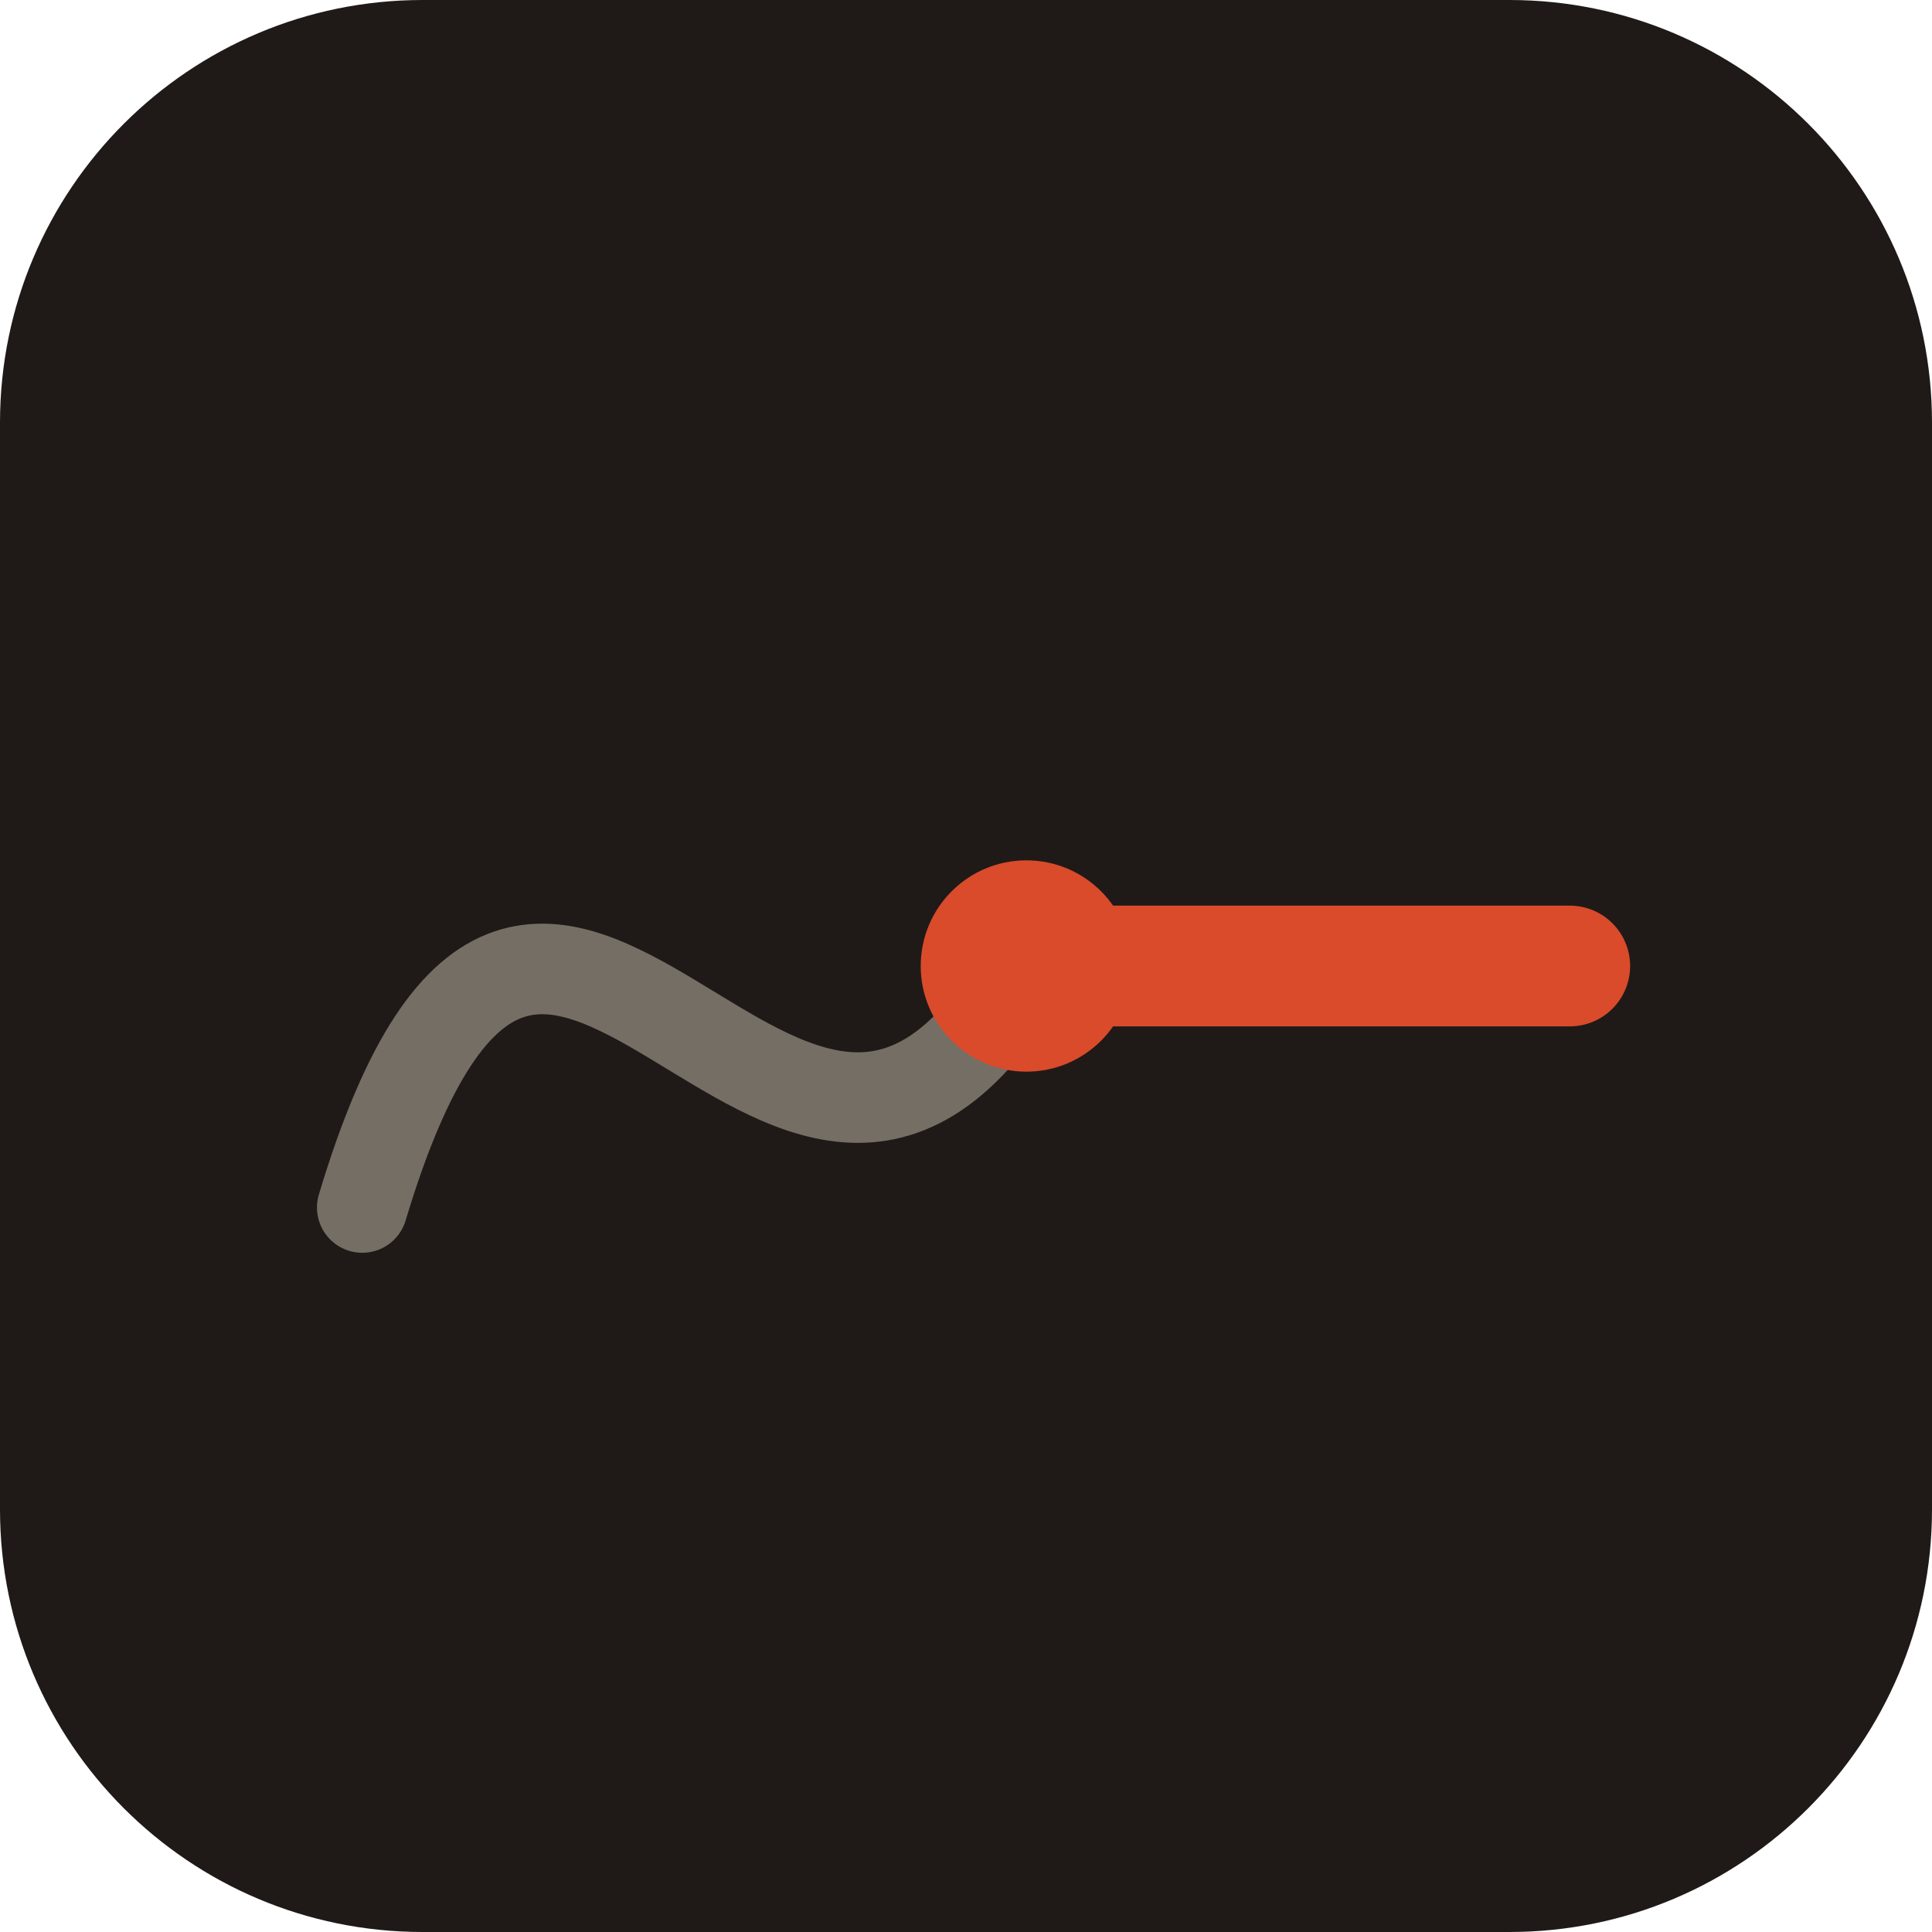
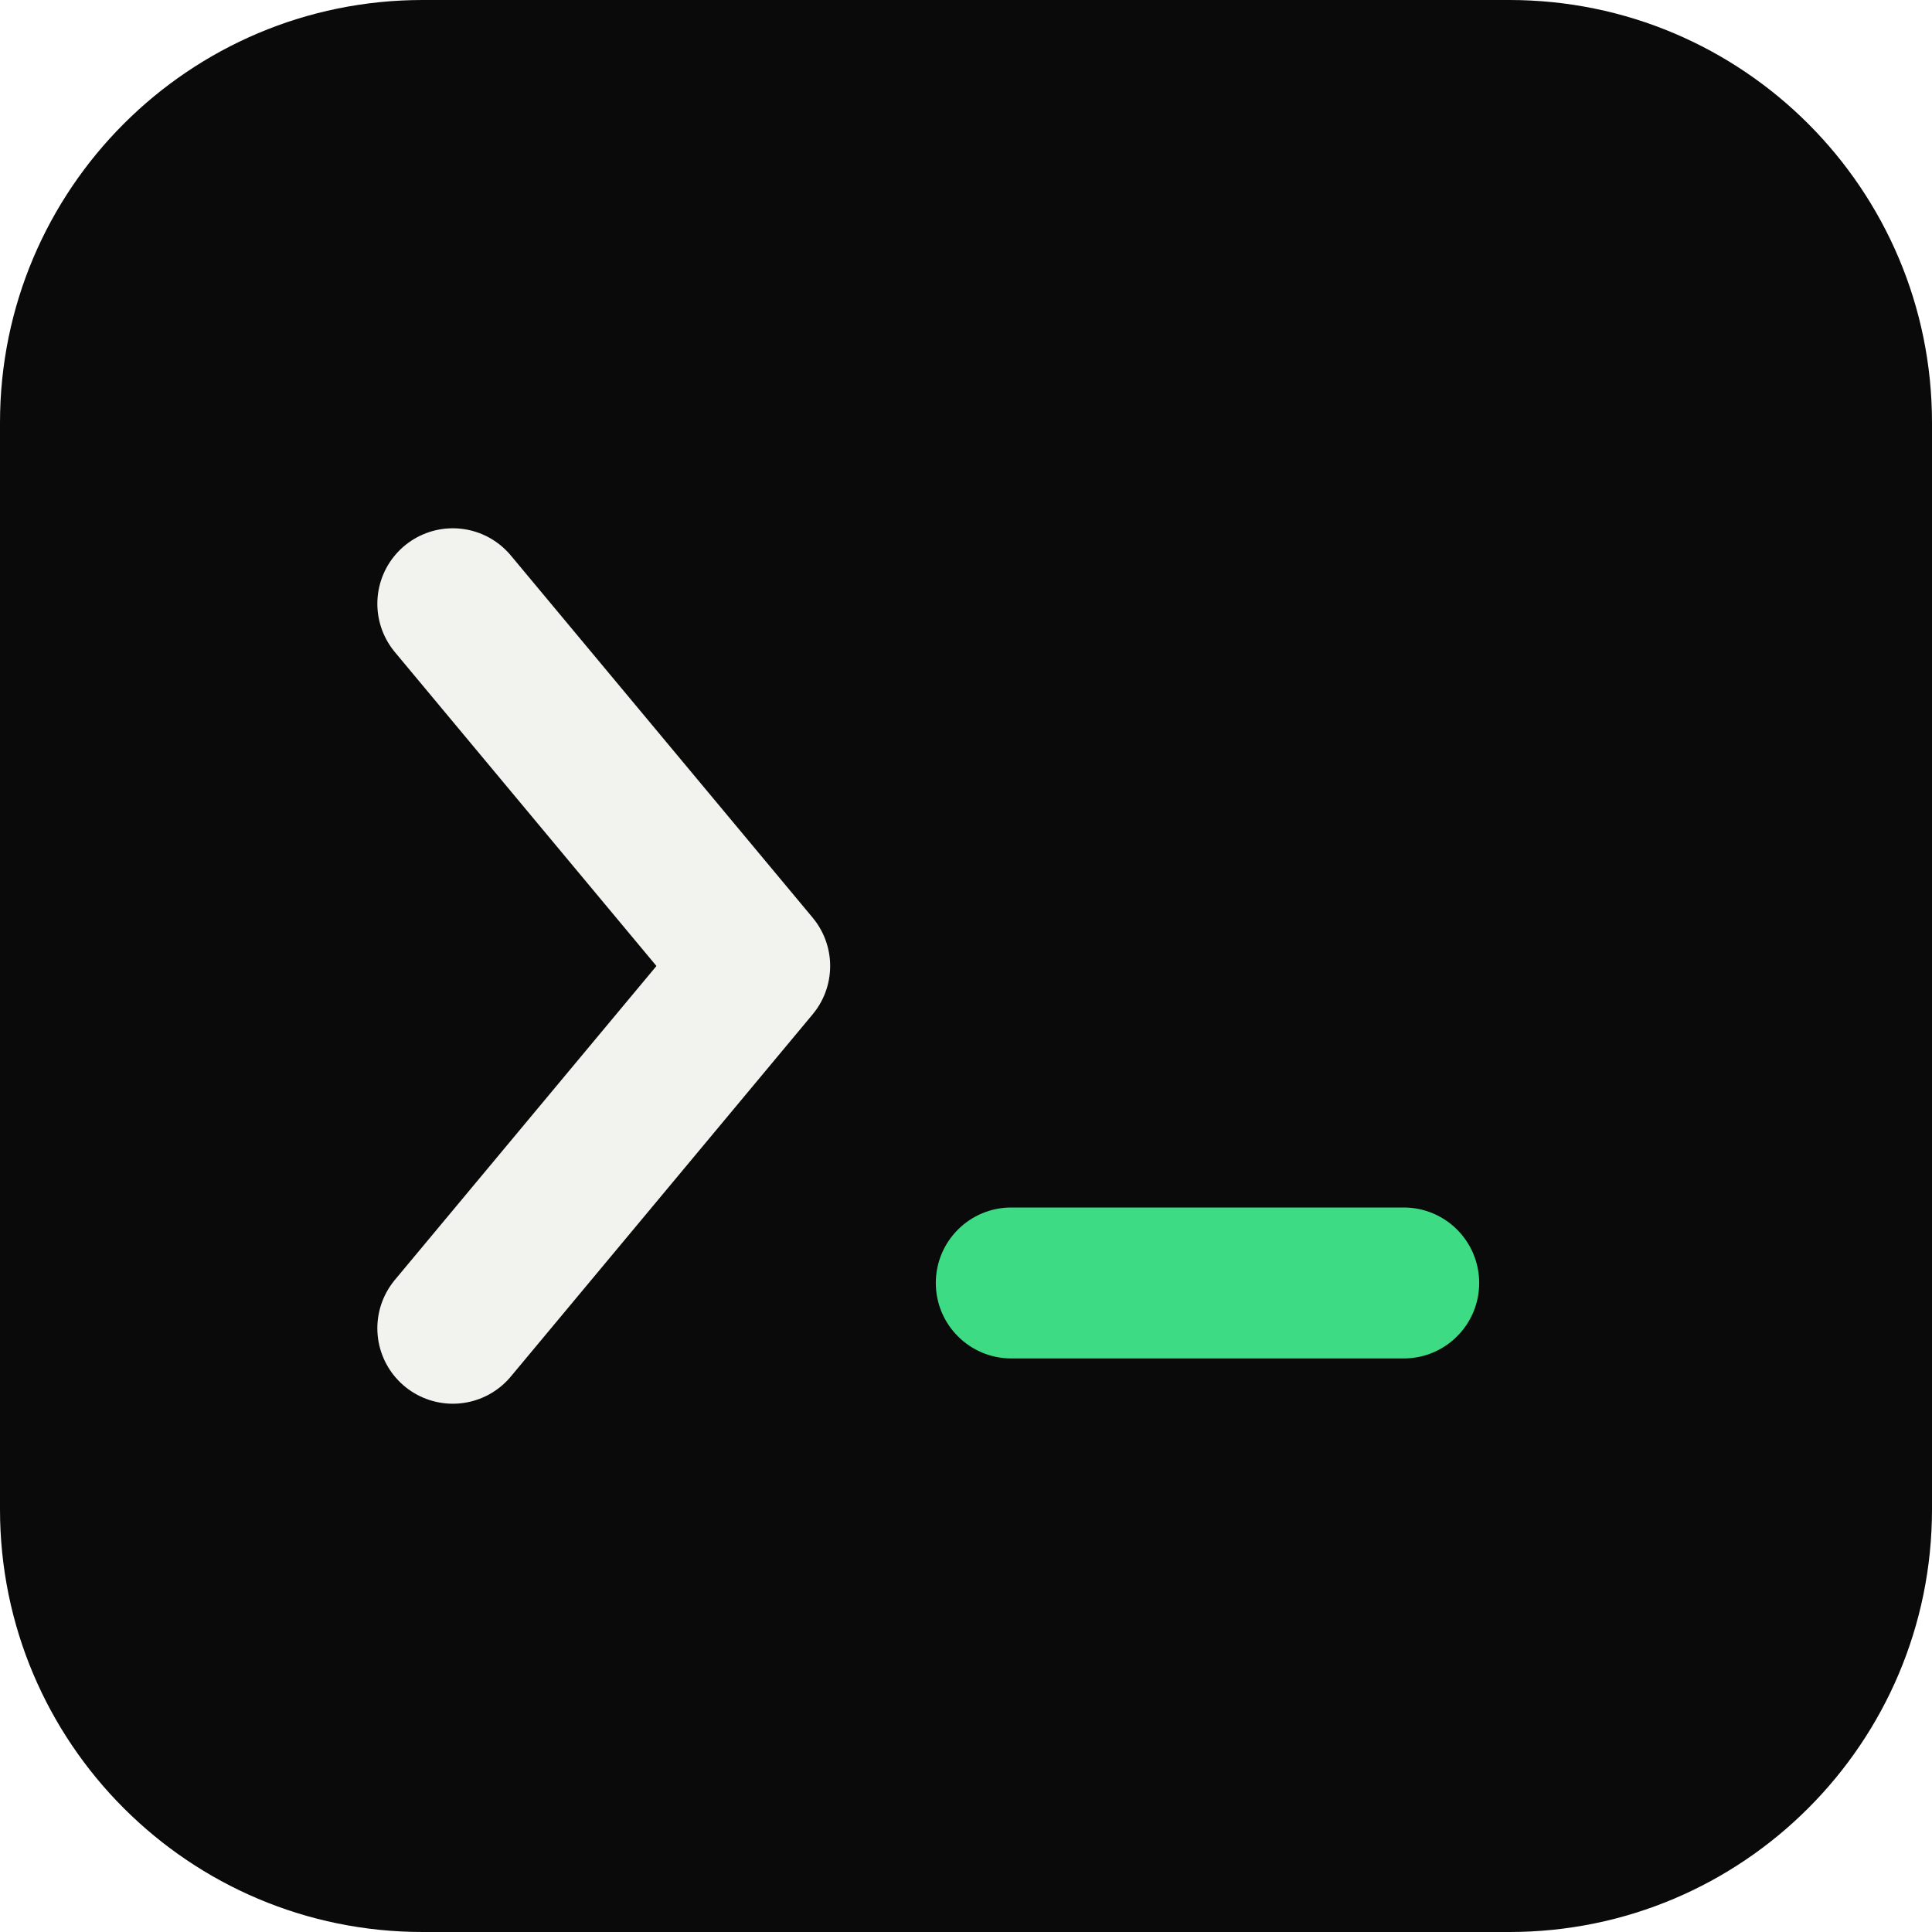
<svg xmlns="http://www.w3.org/2000/svg" viewBox="0 0 64 64">
-   <rect width="64" height="64" rx="14" fill="#1F1A17" />
-   <path d="M12 40 C 18 20, 26 46, 34 32" fill="none" stroke="#F4EBD9" stroke-width="3" stroke-linecap="round" opacity="0.4" />
-   <line x1="34" y1="32" x2="52" y2="32" stroke="#D94B2B" stroke-width="4" stroke-linecap="round" />
-   <circle cx="34" cy="32" r="3.5" fill="#D94B2B" />
+   <rect width="64" height="64" rx="14" fill="#0a0a0a" />
+   <path d="M15 20 L25 32 L15 44" fill="none" stroke="#f2f2ee" stroke-width="5" stroke-linecap="round" stroke-linejoin="round" />
+   <rect x="31" y="40" width="18" height="5" rx="2.5" fill="#3ddc84" />
</svg>
